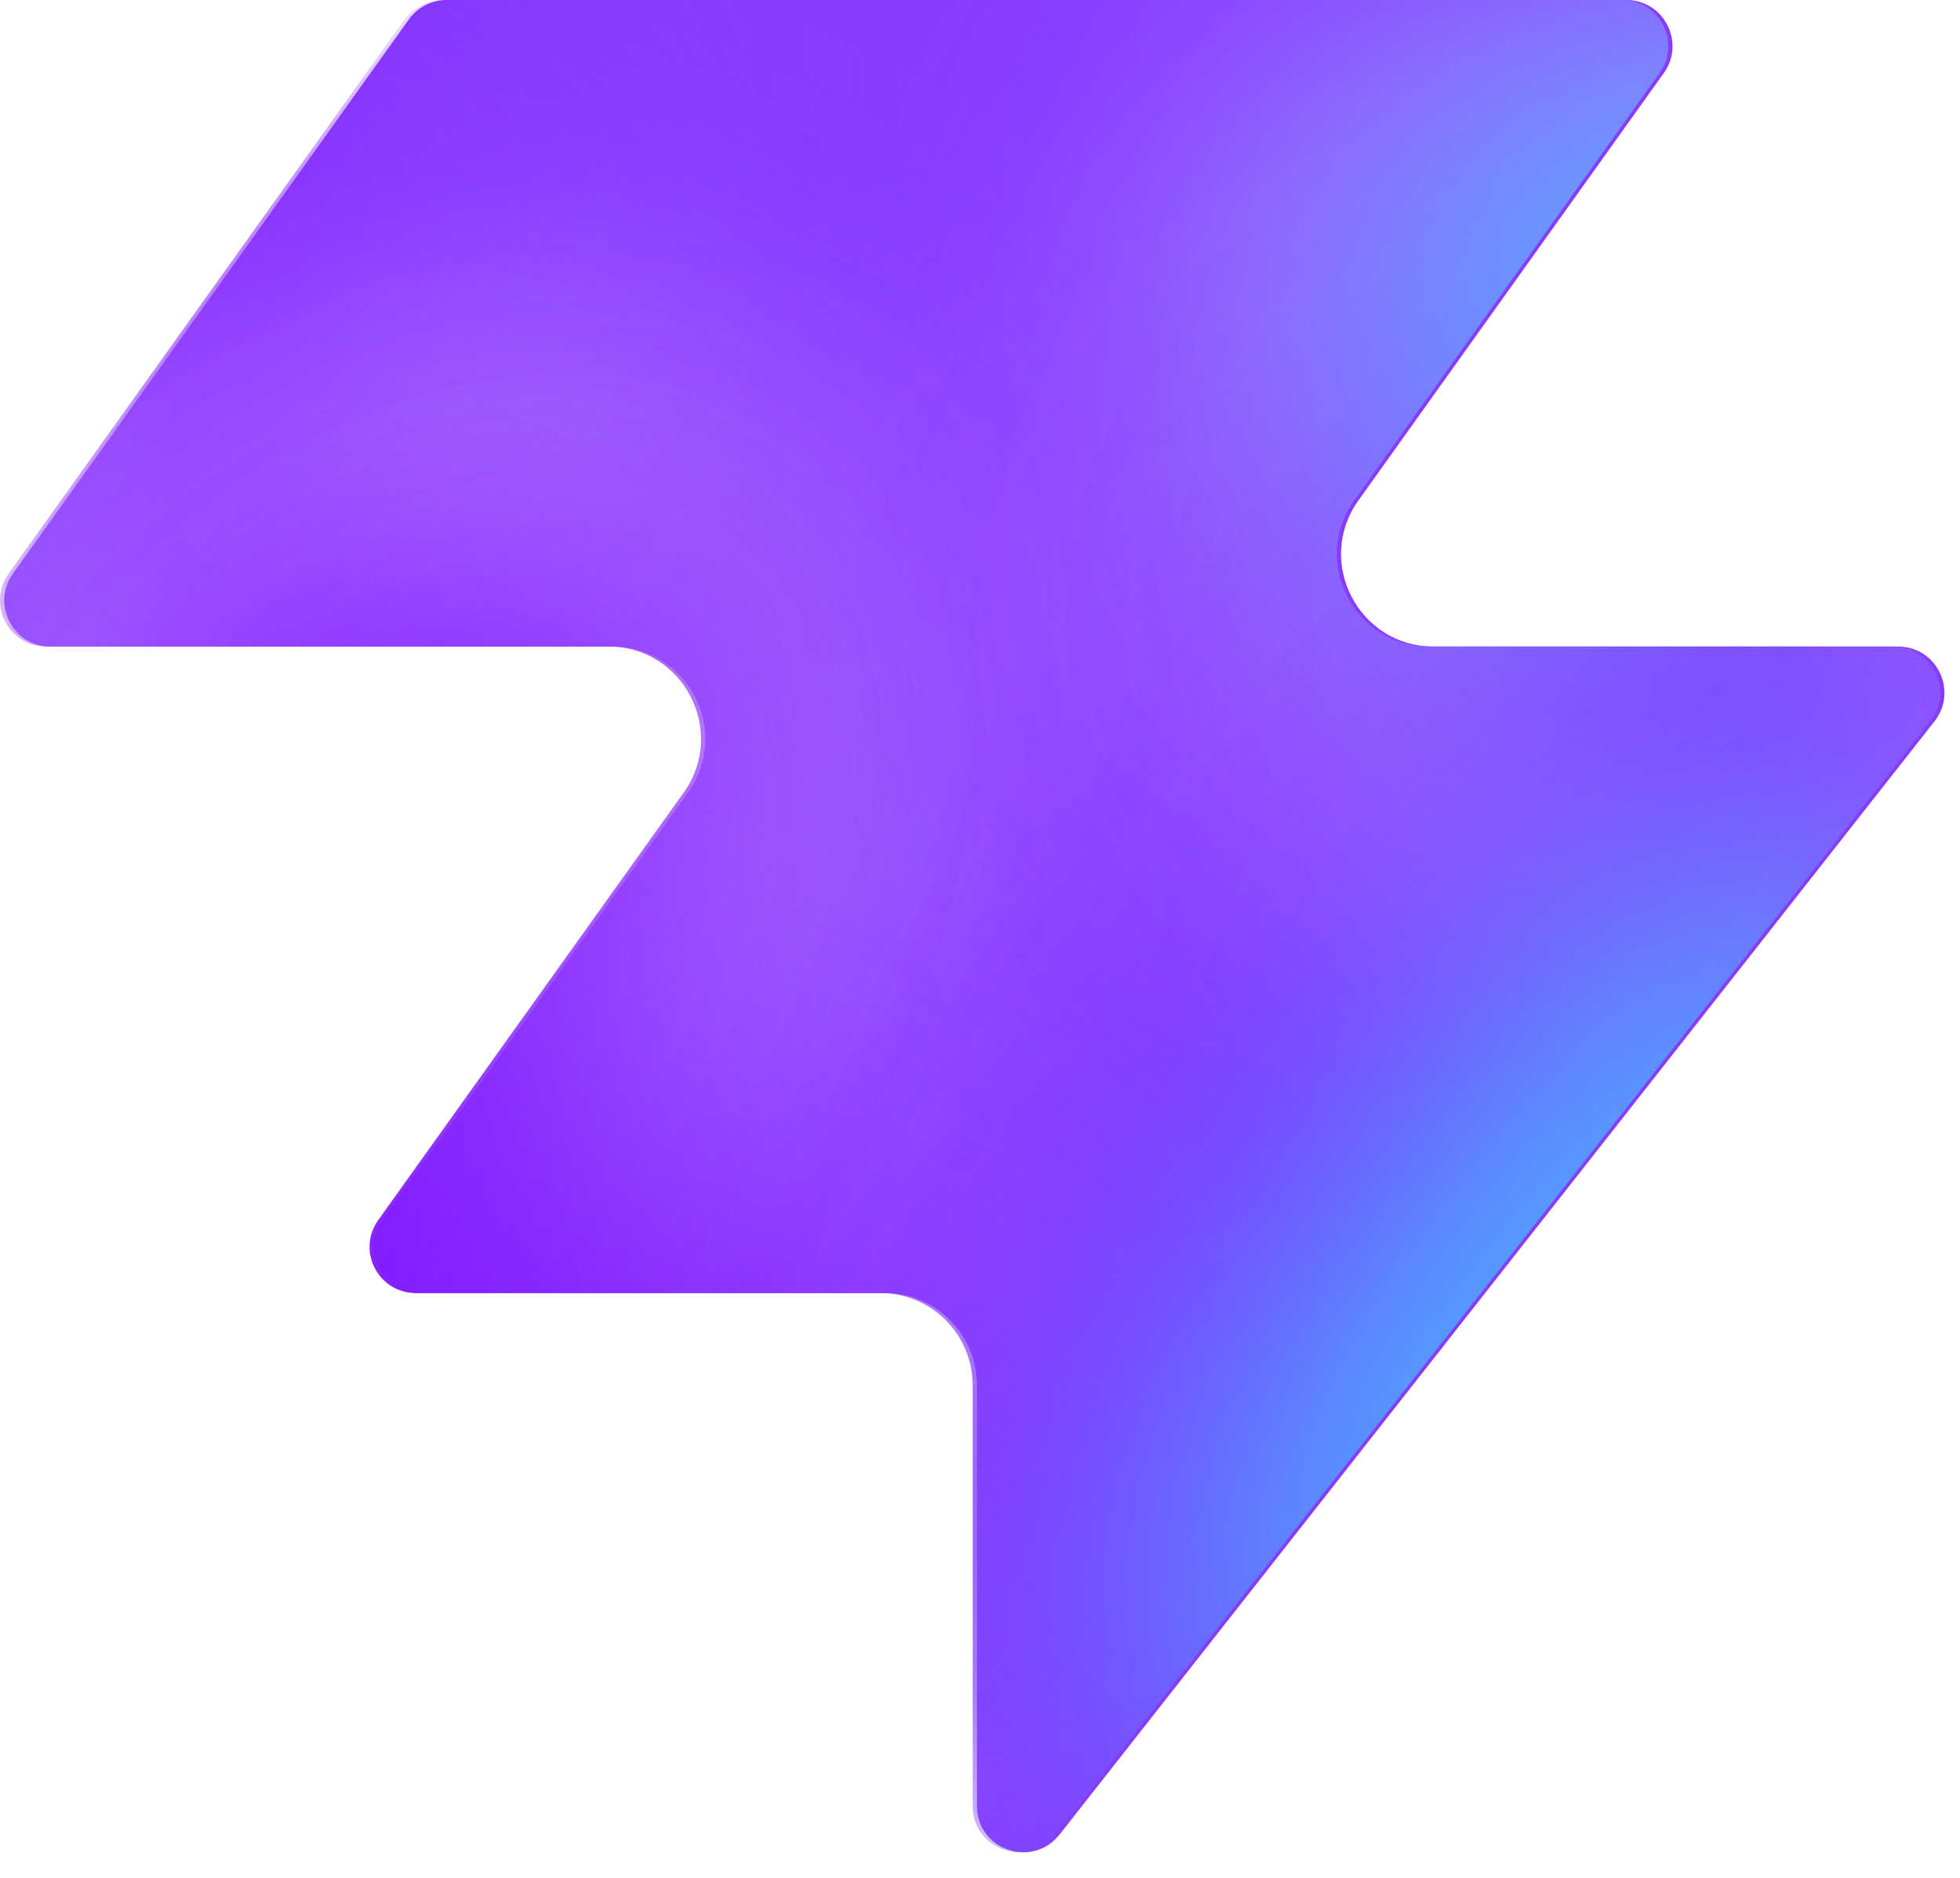
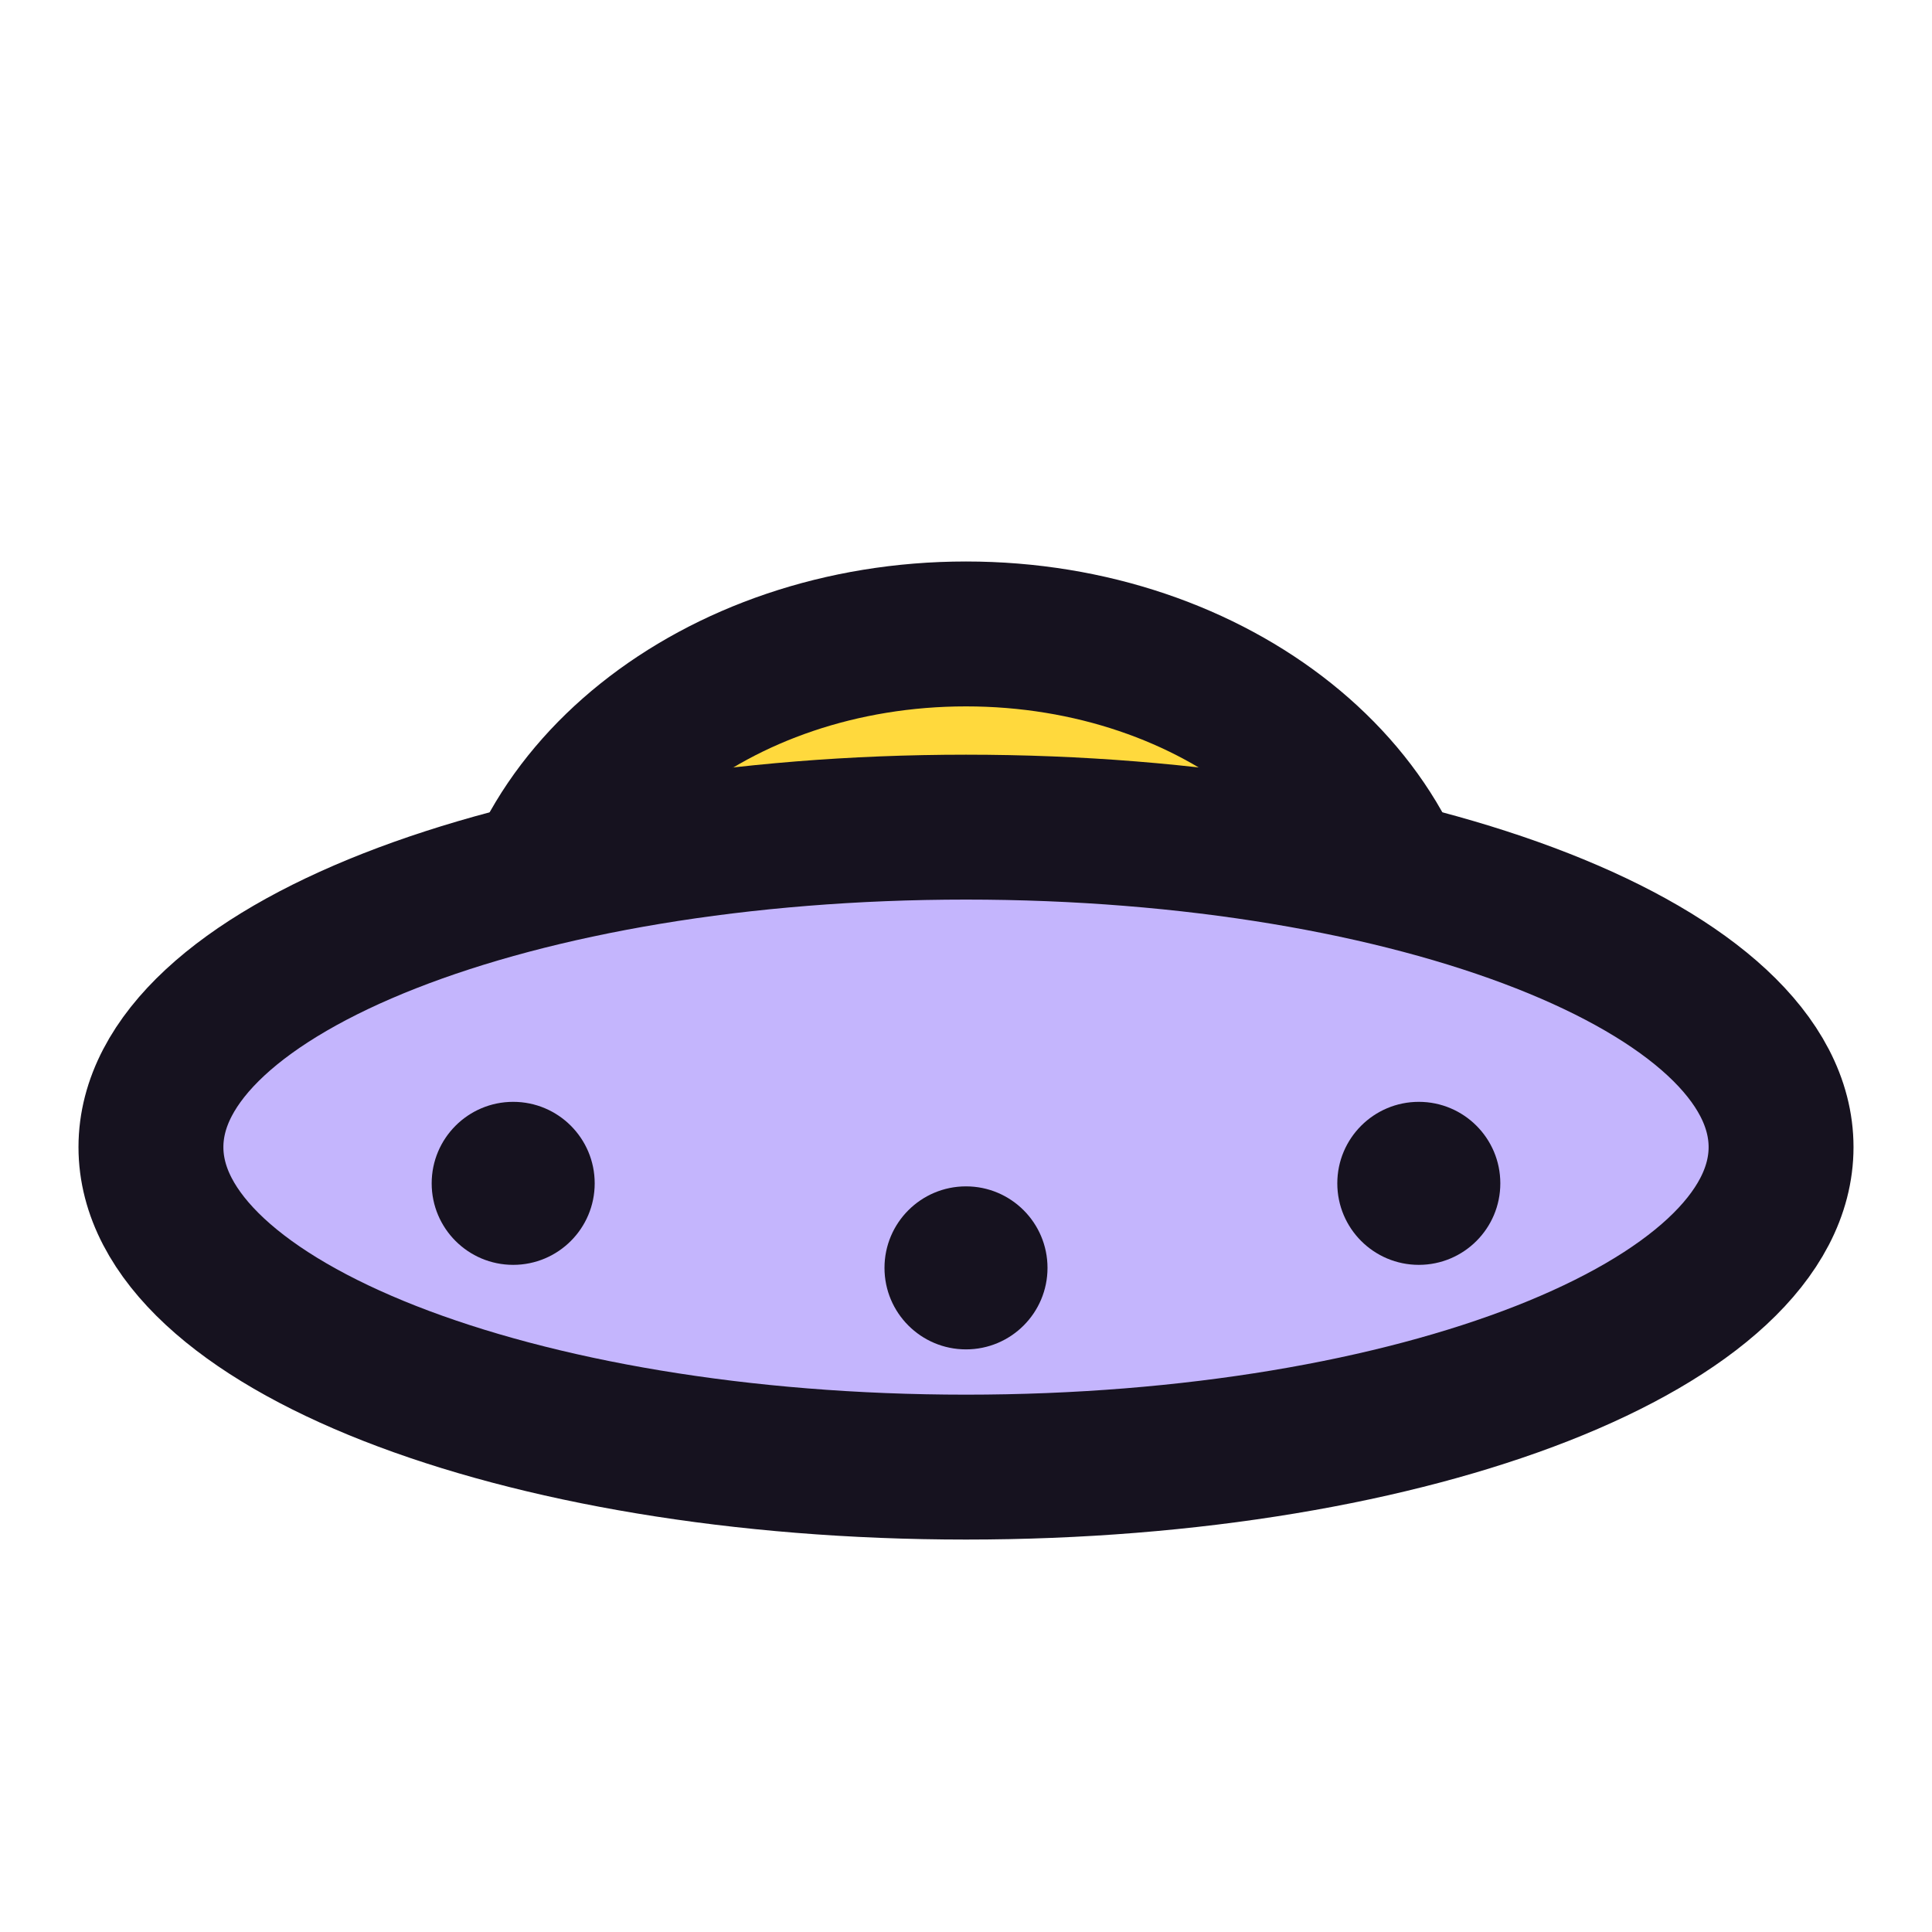
- <svg xmlns="http://www.w3.org/2000/svg" width="48" height="46" fill="none" viewBox="0 0 48 46">
-   <path fill="#863bff" d="M25.946 44.938c-.664.845-2.021.375-2.021-.698V33.937a2.26 2.26 0 0 0-2.262-2.262H10.287c-.92 0-1.456-1.04-.92-1.788l7.48-10.471c1.07-1.497 0-3.578-1.842-3.578H1.237c-.92 0-1.456-1.04-.92-1.788L10.013.474c.214-.297.556-.474.92-.474h28.894c.92 0 1.456 1.04.92 1.788l-7.48 10.471c-1.07 1.498 0 3.579 1.842 3.579h11.377c.943 0 1.473 1.088.89 1.83L25.947 44.94z" style="fill:#863bff;fill:color(display-p3 .525 .23 1);fill-opacity:1" />
-   <mask id="a" width="48" height="46" x="0" y="0" maskUnits="userSpaceOnUse" style="mask-type:alpha">
-     <path fill="#000" d="M25.842 44.938c-.664.844-2.021.375-2.021-.698V33.937a2.26 2.26 0 0 0-2.262-2.262H10.183c-.92 0-1.456-1.04-.92-1.788l7.48-10.471c1.07-1.498 0-3.579-1.842-3.579H1.133c-.92 0-1.456-1.04-.92-1.787L9.91.473c.214-.297.556-.474.92-.474h28.894c.92 0 1.456 1.04.92 1.788l-7.48 10.471c-1.07 1.498 0 3.578 1.842 3.578h11.377c.943 0 1.473 1.088.89 1.832L25.843 44.94z" style="fill:#000;fill-opacity:1" />
-   </mask>
-   <g mask="url(#a)">
-     <g filter="url(#b)">
-       <ellipse cx="5.508" cy="14.704" fill="#ede6ff" rx="5.508" ry="14.704" style="fill:#ede6ff;fill:color(display-p3 .927 .903 1);fill-opacity:1" transform="matrix(.00324 1 1 -.00324 -4.47 31.516)" />
-     </g>
-     <g filter="url(#c)">
-       <ellipse cx="10.399" cy="29.851" fill="#ede6ff" rx="10.399" ry="29.851" style="fill:#ede6ff;fill:color(display-p3 .927 .903 1);fill-opacity:1" transform="matrix(.00324 1 1 -.00324 -39.328 7.883)" />
-     </g>
-     <g filter="url(#d)">
-       <ellipse cx="5.508" cy="30.487" fill="#7e14ff" rx="5.508" ry="30.487" style="fill:#7e14ff;fill:color(display-p3 .492 .077 1);fill-opacity:1" transform="rotate(89.814 -25.913 -14.639)scale(1 -1)" />
-     </g>
-     <g filter="url(#e)">
-       <ellipse cx="5.508" cy="30.599" fill="#7e14ff" rx="5.508" ry="30.599" style="fill:#7e14ff;fill:color(display-p3 .492 .077 1);fill-opacity:1" transform="rotate(89.814 -32.644 -3.334)scale(1 -1)" />
-     </g>
-     <g filter="url(#f)">
-       <ellipse cx="5.508" cy="30.599" fill="#7e14ff" rx="5.508" ry="30.599" style="fill:#7e14ff;fill:color(display-p3 .492 .077 1);fill-opacity:1" transform="matrix(.00324 1 1 -.00324 -34.34 30.47)" />
-     </g>
-     <g filter="url(#g)">
-       <ellipse cx="14.072" cy="22.078" fill="#ede6ff" rx="14.072" ry="22.078" style="fill:#ede6ff;fill:color(display-p3 .927 .903 1);fill-opacity:1" transform="rotate(93.35 24.506 48.493)scale(-1 1)" />
-     </g>
-     <g filter="url(#h)">
-       <ellipse cx="3.47" cy="21.501" fill="#7e14ff" rx="3.47" ry="21.501" style="fill:#7e14ff;fill:color(display-p3 .492 .077 1);fill-opacity:1" transform="rotate(89.009 28.708 47.59)scale(-1 1)" />
-     </g>
-     <g filter="url(#i)">
-       <ellipse cx="3.47" cy="21.501" fill="#7e14ff" rx="3.47" ry="21.501" style="fill:#7e14ff;fill:color(display-p3 .492 .077 1);fill-opacity:1" transform="rotate(89.009 28.708 47.59)scale(-1 1)" />
-     </g>
-     <g filter="url(#j)">
-       <ellipse cx=".387" cy="8.972" fill="#7e14ff" rx="4.407" ry="29.108" style="fill:#7e14ff;fill:color(display-p3 .492 .077 1);fill-opacity:1" transform="rotate(39.51 .387 8.972)" />
-     </g>
-     <g filter="url(#k)">
-       <ellipse cx="47.523" cy="-6.092" fill="#7e14ff" rx="4.407" ry="29.108" style="fill:#7e14ff;fill:color(display-p3 .492 .077 1);fill-opacity:1" transform="rotate(37.892 47.523 -6.092)" />
-     </g>
-     <g filter="url(#l)">
-       <ellipse cx="41.412" cy="6.333" fill="#47bfff" rx="5.971" ry="9.665" style="fill:#47bfff;fill:color(display-p3 .28 .748 1);fill-opacity:1" transform="rotate(37.892 41.412 6.333)" />
-     </g>
-     <g filter="url(#m)">
-       <ellipse cx="-1.879" cy="38.332" fill="#7e14ff" rx="4.407" ry="29.108" style="fill:#7e14ff;fill:color(display-p3 .492 .077 1);fill-opacity:1" transform="rotate(37.892 -1.88 38.332)" />
-     </g>
-     <g filter="url(#n)">
-       <ellipse cx="-1.879" cy="38.332" fill="#7e14ff" rx="4.407" ry="29.108" style="fill:#7e14ff;fill:color(display-p3 .492 .077 1);fill-opacity:1" transform="rotate(37.892 -1.88 38.332)" />
-     </g>
-     <g filter="url(#o)">
-       <ellipse cx="35.651" cy="29.907" fill="#7e14ff" rx="4.407" ry="29.108" style="fill:#7e14ff;fill:color(display-p3 .492 .077 1);fill-opacity:1" transform="rotate(37.892 35.651 29.907)" />
-     </g>
-     <g filter="url(#p)">
-       <ellipse cx="38.418" cy="32.4" fill="#47bfff" rx="5.971" ry="15.297" style="fill:#47bfff;fill:color(display-p3 .28 .748 1);fill-opacity:1" transform="rotate(37.892 38.418 32.4)" />
-     </g>
-   </g>
-   <defs>
-     <filter id="b" width="60.045" height="41.654" x="-19.77" y="16.149" color-interpolation-filters="sRGB" filterUnits="userSpaceOnUse">
-       <feFlood flood-opacity="0" result="BackgroundImageFix" />
-       <feBlend in="SourceGraphic" in2="BackgroundImageFix" result="shape" />
-       <feGaussianBlur result="effect1_foregroundBlur_2002_17158" stdDeviation="7.659" />
-     </filter>
-     <filter id="c" width="90.34" height="51.437" x="-54.613" y="-7.533" color-interpolation-filters="sRGB" filterUnits="userSpaceOnUse">
-       <feFlood flood-opacity="0" result="BackgroundImageFix" />
-       <feBlend in="SourceGraphic" in2="BackgroundImageFix" result="shape" />
-       <feGaussianBlur result="effect1_foregroundBlur_2002_17158" stdDeviation="7.659" />
-     </filter>
-     <filter id="d" width="79.355" height="29.4" x="-49.64" y="2.03" color-interpolation-filters="sRGB" filterUnits="userSpaceOnUse">
-       <feFlood flood-opacity="0" result="BackgroundImageFix" />
-       <feBlend in="SourceGraphic" in2="BackgroundImageFix" result="shape" />
-       <feGaussianBlur result="effect1_foregroundBlur_2002_17158" stdDeviation="4.596" />
-     </filter>
-     <filter id="e" width="79.579" height="29.4" x="-45.045" y="20.029" color-interpolation-filters="sRGB" filterUnits="userSpaceOnUse">
-       <feFlood flood-opacity="0" result="BackgroundImageFix" />
-       <feBlend in="SourceGraphic" in2="BackgroundImageFix" result="shape" />
-       <feGaussianBlur result="effect1_foregroundBlur_2002_17158" stdDeviation="4.596" />
-     </filter>
-     <filter id="f" width="79.579" height="29.4" x="-43.513" y="21.178" color-interpolation-filters="sRGB" filterUnits="userSpaceOnUse">
-       <feFlood flood-opacity="0" result="BackgroundImageFix" />
-       <feBlend in="SourceGraphic" in2="BackgroundImageFix" result="shape" />
-       <feGaussianBlur result="effect1_foregroundBlur_2002_17158" stdDeviation="4.596" />
-     </filter>
-     <filter id="g" width="74.749" height="58.852" x="15.756" y="-17.901" color-interpolation-filters="sRGB" filterUnits="userSpaceOnUse">
-       <feFlood flood-opacity="0" result="BackgroundImageFix" />
-       <feBlend in="SourceGraphic" in2="BackgroundImageFix" result="shape" />
-       <feGaussianBlur result="effect1_foregroundBlur_2002_17158" stdDeviation="7.659" />
-     </filter>
-     <filter id="h" width="61.377" height="25.362" x="23.548" y="2.284" color-interpolation-filters="sRGB" filterUnits="userSpaceOnUse">
-       <feFlood flood-opacity="0" result="BackgroundImageFix" />
-       <feBlend in="SourceGraphic" in2="BackgroundImageFix" result="shape" />
-       <feGaussianBlur result="effect1_foregroundBlur_2002_17158" stdDeviation="4.596" />
-     </filter>
-     <filter id="i" width="61.377" height="25.362" x="23.548" y="2.284" color-interpolation-filters="sRGB" filterUnits="userSpaceOnUse">
-       <feFlood flood-opacity="0" result="BackgroundImageFix" />
-       <feBlend in="SourceGraphic" in2="BackgroundImageFix" result="shape" />
-       <feGaussianBlur result="effect1_foregroundBlur_2002_17158" stdDeviation="4.596" />
-     </filter>
-     <filter id="j" width="56.045" height="63.649" x="-27.636" y="-22.853" color-interpolation-filters="sRGB" filterUnits="userSpaceOnUse">
-       <feFlood flood-opacity="0" result="BackgroundImageFix" />
-       <feBlend in="SourceGraphic" in2="BackgroundImageFix" result="shape" />
-       <feGaussianBlur result="effect1_foregroundBlur_2002_17158" stdDeviation="4.596" />
-     </filter>
-     <filter id="k" width="54.814" height="64.646" x="20.116" y="-38.415" color-interpolation-filters="sRGB" filterUnits="userSpaceOnUse">
-       <feFlood flood-opacity="0" result="BackgroundImageFix" />
-       <feBlend in="SourceGraphic" in2="BackgroundImageFix" result="shape" />
-       <feGaussianBlur result="effect1_foregroundBlur_2002_17158" stdDeviation="4.596" />
-     </filter>
-     <filter id="l" width="33.541" height="35.313" x="24.641" y="-11.323" color-interpolation-filters="sRGB" filterUnits="userSpaceOnUse">
-       <feFlood flood-opacity="0" result="BackgroundImageFix" />
-       <feBlend in="SourceGraphic" in2="BackgroundImageFix" result="shape" />
-       <feGaussianBlur result="effect1_foregroundBlur_2002_17158" stdDeviation="4.596" />
-     </filter>
-     <filter id="m" width="54.814" height="64.646" x="-29.286" y="6.009" color-interpolation-filters="sRGB" filterUnits="userSpaceOnUse">
-       <feFlood flood-opacity="0" result="BackgroundImageFix" />
-       <feBlend in="SourceGraphic" in2="BackgroundImageFix" result="shape" />
-       <feGaussianBlur result="effect1_foregroundBlur_2002_17158" stdDeviation="4.596" />
-     </filter>
-     <filter id="n" width="54.814" height="64.646" x="-29.286" y="6.009" color-interpolation-filters="sRGB" filterUnits="userSpaceOnUse">
-       <feFlood flood-opacity="0" result="BackgroundImageFix" />
-       <feBlend in="SourceGraphic" in2="BackgroundImageFix" result="shape" />
-       <feGaussianBlur result="effect1_foregroundBlur_2002_17158" stdDeviation="4.596" />
-     </filter>
-     <filter id="o" width="54.814" height="64.646" x="8.244" y="-2.416" color-interpolation-filters="sRGB" filterUnits="userSpaceOnUse">
-       <feFlood flood-opacity="0" result="BackgroundImageFix" />
-       <feBlend in="SourceGraphic" in2="BackgroundImageFix" result="shape" />
-       <feGaussianBlur result="effect1_foregroundBlur_2002_17158" stdDeviation="4.596" />
-     </filter>
-     <filter id="p" width="39.409" height="43.623" x="18.713" y="10.588" color-interpolation-filters="sRGB" filterUnits="userSpaceOnUse">
-       <feFlood flood-opacity="0" result="BackgroundImageFix" />
-       <feBlend in="SourceGraphic" in2="BackgroundImageFix" result="shape" />
-       <feGaussianBlur result="effect1_foregroundBlur_2002_17158" stdDeviation="4.596" />
-     </filter>
-   </defs>
+ <svg xmlns="http://www.w3.org/2000/svg" viewBox="0 0 32 32">
+   <path d="M8.5 16.5a7.5 6 0 0 1 15 0Z" fill="#ffd93d" stroke="#16121f" stroke-width="2.4" stroke-linejoin="round" />
+   <ellipse cx="16" cy="19" rx="13.5" ry="5.3" fill="#c4b5fd" stroke="#16121f" stroke-width="2.4" />
+   <circle cx="8.5" cy="19.6" r="1.35" fill="#16121f" />
+   <circle cx="16" cy="21" r="1.35" fill="#16121f" />
+   <circle cx="23.5" cy="19.6" r="1.35" fill="#16121f" />
</svg>
